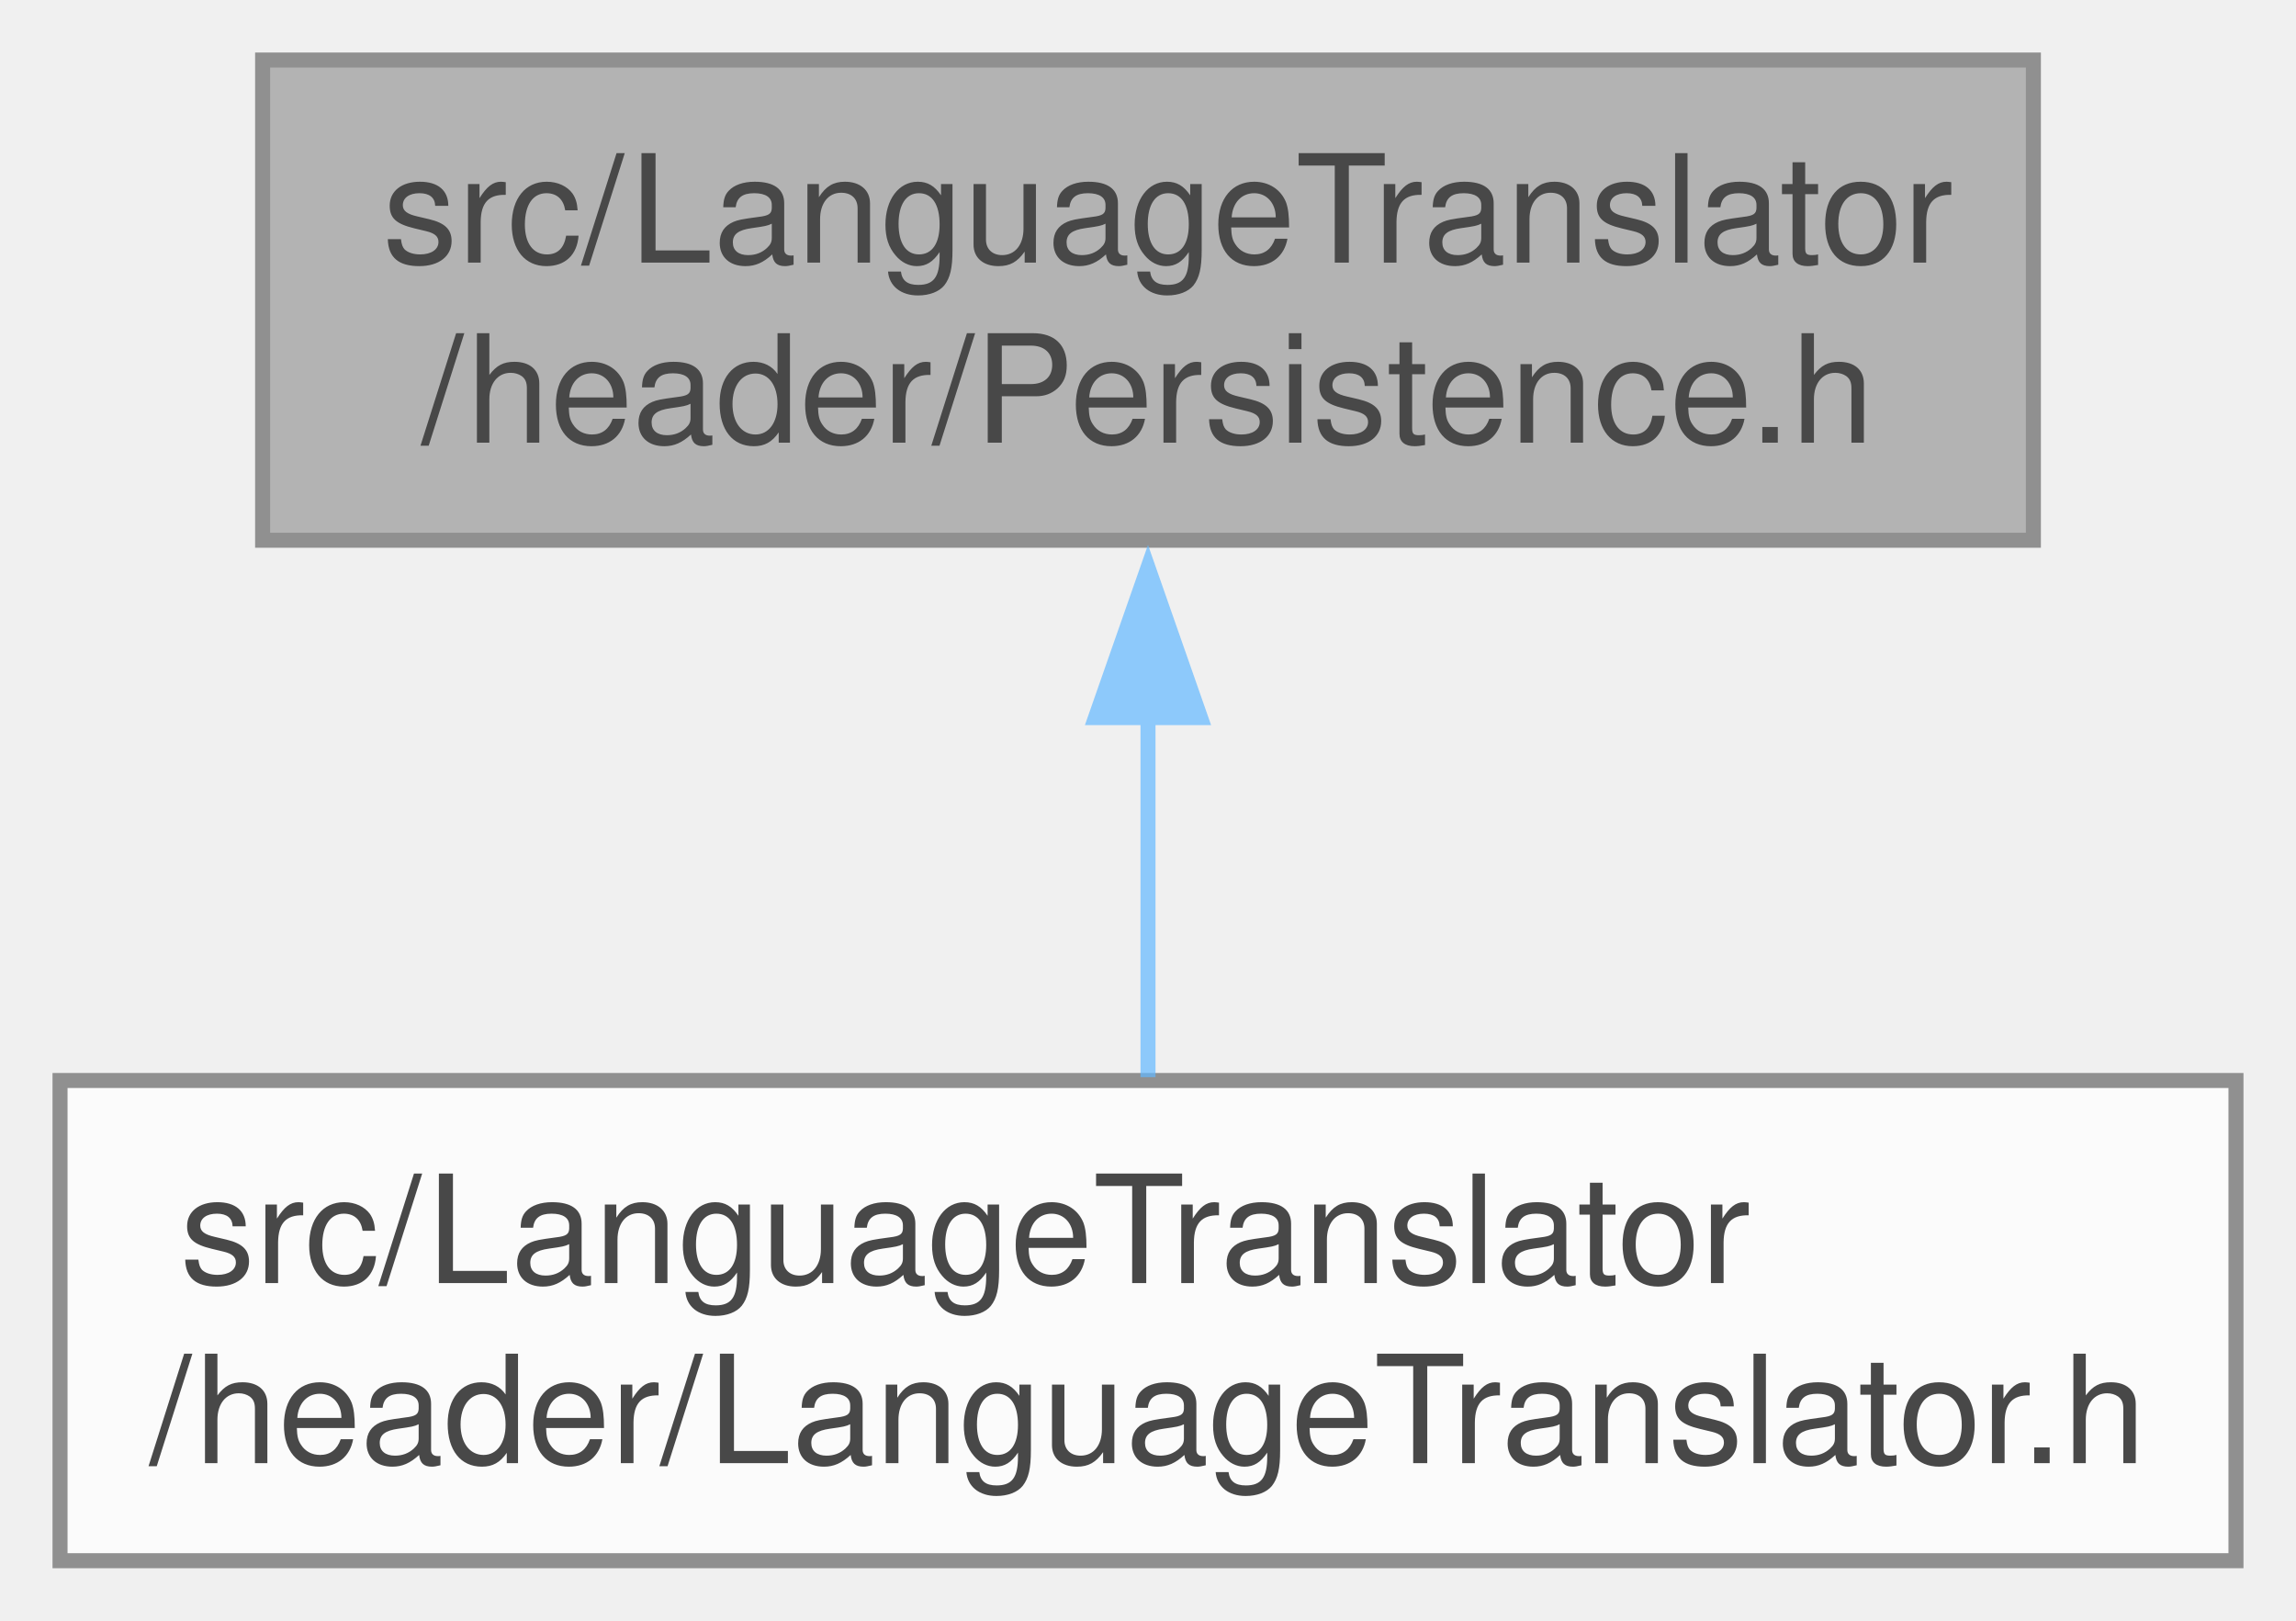
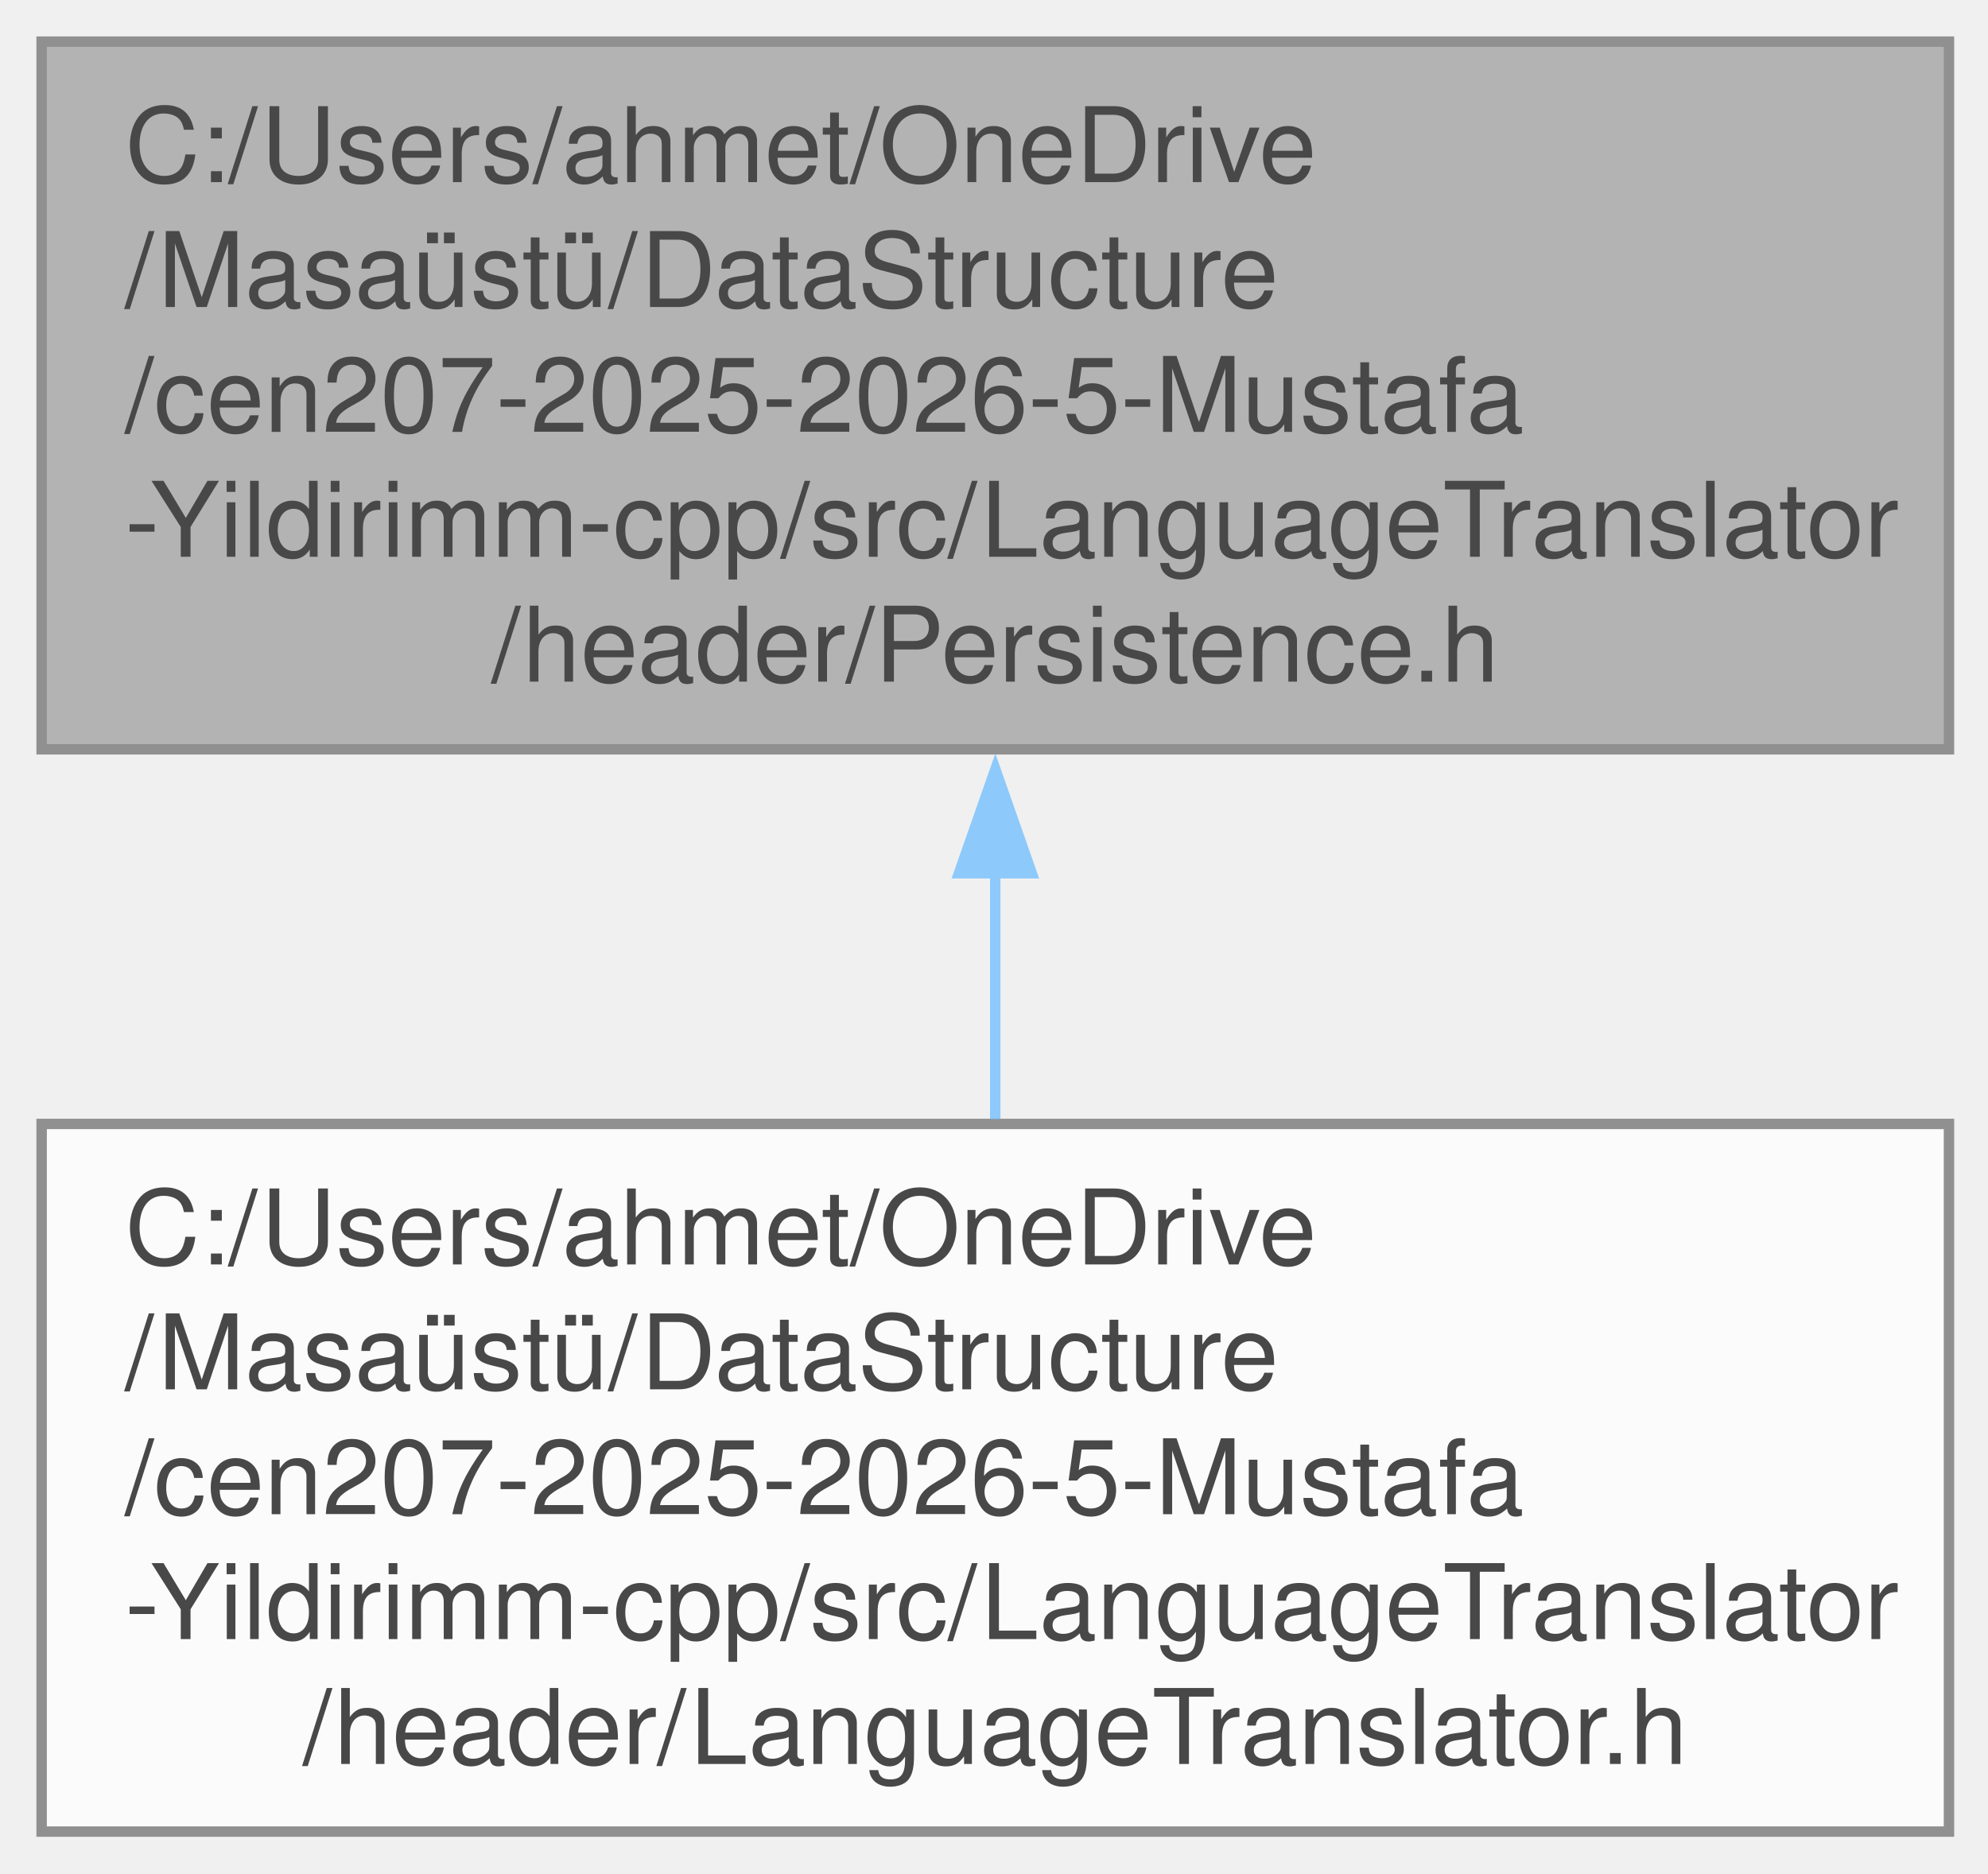
- <svg xmlns="http://www.w3.org/2000/svg" xmlns:xlink="http://www.w3.org/1999/xlink" width="153pt" height="108pt" viewBox="0.00 0.00 153.00 108.00">
+ <svg xmlns="http://www.w3.org/2000/svg" xmlns:xlink="http://www.w3.org/1999/xlink" width="191pt" height="180pt" viewBox="0.00 0.00 191.00 180.00">
  <svg id="main" version="1.1" xml:space="preserve">
    <style type="text/css">
.node, .edge {opacity: 0.7;}
.node.selected, .edge.selected {opacity: 1;}
.edge:hover path { stroke: red; }
.edge:hover polygon { stroke: red; fill: red; }
</style>
    <svg id="graph" class="graph">
-       <g id="graph0" class="graph" transform="scale(1 1) rotate(0) translate(4 104)">
+       <g id="graph0" class="graph" transform="scale(1 1) rotate(0) translate(4 176)">
        <g id="Node000001" class="node">
          <g id="a_Node000001">
            <a xlink:title="LanguageTranslator verileri için ikili (binary) kalıcılık yardımcıları">
-               <polygon fill="#999999" stroke="#666666" points="131.5,-100 13.5,-100 13.5,-68 131.5,-68 131.5,-100" />
-               <text xml:space="preserve" text-anchor="start" x="21.5" y="-86.5" font-family="Helvetica,sans-Serif" font-size="10.00">src/LanguageTranslator</text>
-               <text xml:space="preserve" text-anchor="middle" x="72.5" y="-74.5" font-family="Helvetica,sans-Serif" font-size="10.00">/header/Persistence.h</text>
+               <polygon fill="#999999" stroke="#666666" points="183.25,-172 0,-172 0,-104 183.25,-104 183.25,-172" />
+               <text xml:space="preserve" text-anchor="start" x="8" y="-158.5" font-family="Helvetica,sans-Serif" font-size="10.00">C:/Users/ahmet/OneDrive</text>
+               <text xml:space="preserve" text-anchor="start" x="8" y="-146.5" font-family="Helvetica,sans-Serif" font-size="10.00">/Masaüstü/DataStructure</text>
+               <text xml:space="preserve" text-anchor="start" x="8" y="-134.5" font-family="Helvetica,sans-Serif" font-size="10.00">/cen207-2025-2026-5-Mustafa</text>
+               <text xml:space="preserve" text-anchor="start" x="8" y="-122.5" font-family="Helvetica,sans-Serif" font-size="10.00">-Yildirimm-cpp/src/LanguageTranslator</text>
+               <text xml:space="preserve" text-anchor="middle" x="91.62" y="-110.5" font-family="Helvetica,sans-Serif" font-size="10.00">/header/Persistence.h</text>
            </a>
          </g>
        </g>
        <g id="Node000002" class="node">
          <g id="a_Node000002">
            <a xlink:href="_language_translator_8h.html" target="_top" xlink:title="Console-based language translator main interface.">
-               <polygon fill="white" stroke="#666666" points="145,-32 0,-32 0,0 145,0 145,-32" />
-               <text xml:space="preserve" text-anchor="start" x="8" y="-18.5" font-family="Helvetica,sans-Serif" font-size="10.00">src/LanguageTranslator</text>
-               <text xml:space="preserve" text-anchor="middle" x="72.5" y="-6.5" font-family="Helvetica,sans-Serif" font-size="10.00">/header/LanguageTranslator.h</text>
+               <polygon fill="white" stroke="#666666" points="183.25,-68 0,-68 0,0 183.25,0 183.25,-68" />
+               <text xml:space="preserve" text-anchor="start" x="8" y="-54.5" font-family="Helvetica,sans-Serif" font-size="10.00">C:/Users/ahmet/OneDrive</text>
+               <text xml:space="preserve" text-anchor="start" x="8" y="-42.5" font-family="Helvetica,sans-Serif" font-size="10.00">/Masaüstü/DataStructure</text>
+               <text xml:space="preserve" text-anchor="start" x="8" y="-30.5" font-family="Helvetica,sans-Serif" font-size="10.00">/cen207-2025-2026-5-Mustafa</text>
+               <text xml:space="preserve" text-anchor="start" x="8" y="-18.5" font-family="Helvetica,sans-Serif" font-size="10.00">-Yildirimm-cpp/src/LanguageTranslator</text>
+               <text xml:space="preserve" text-anchor="middle" x="91.62" y="-6.5" font-family="Helvetica,sans-Serif" font-size="10.00">/header/LanguageTranslator.h</text>
            </a>
          </g>
        </g>
        <g id="edge1_Node000001_Node000002" class="edge">
          <g id="a_edge1_Node000001_Node000002">
            <a xlink:title=" ">
-               <path fill="none" stroke="#63b8ff" d="M72.5,-56.31C72.5,-48.12 72.5,-39.38 72.5,-32.22" />
-               <polygon fill="#63b8ff" stroke="#63b8ff" points="69,-56.18 72.5,-66.18 76,-56.18 69,-56.18" />
+               <path fill="none" stroke="#63b8ff" d="M91.62,-92.18C91.62,-84.22 91.62,-76.05 91.62,-68.47" />
+               <polygon fill="#63b8ff" stroke="#63b8ff" points="88.13,-92.09 91.63,-102.09 95.13,-92.09 88.13,-92.09" />
            </a>
          </g>
        </g>
      </g>
    </svg>
  </svg>
  <style type="text/css">

[data-mouse-over-selected='false'] { opacity: 0.7; }
[data-mouse-over-selected='true']  { opacity: 1.0; }

</style>
</svg>
